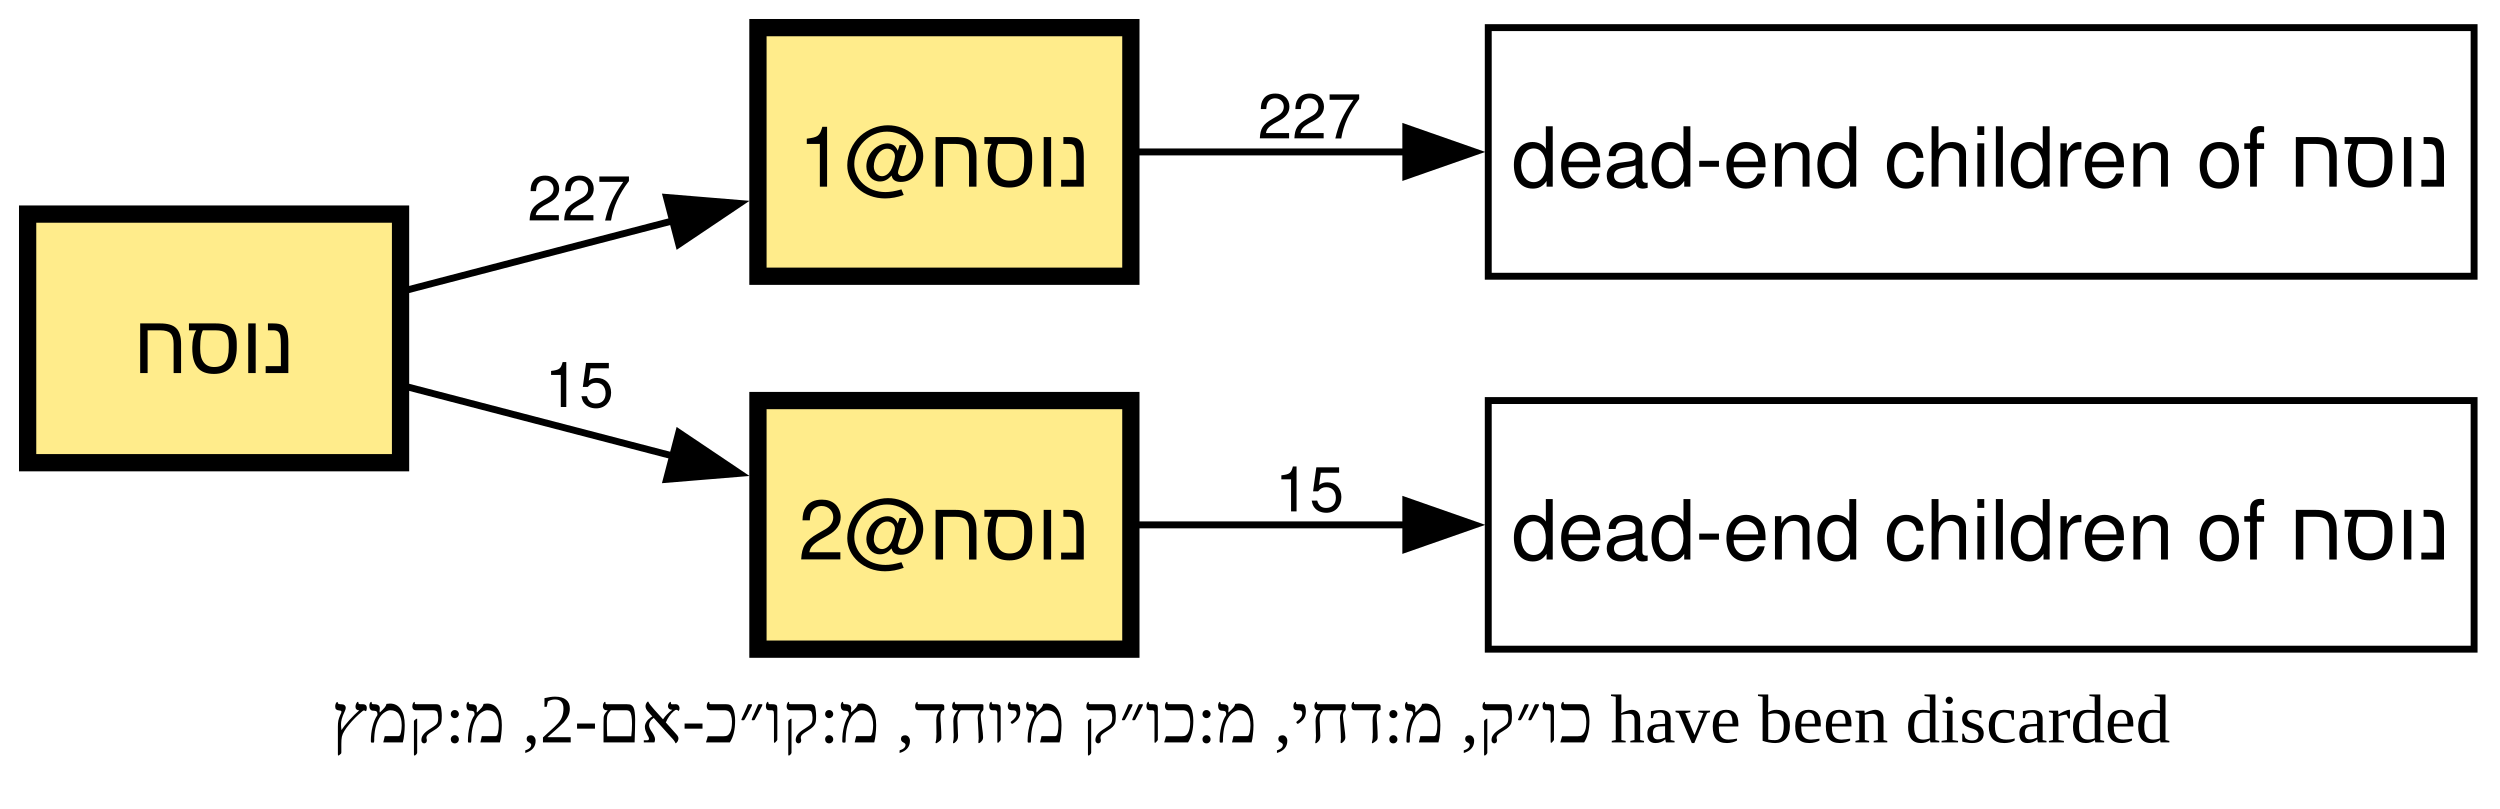
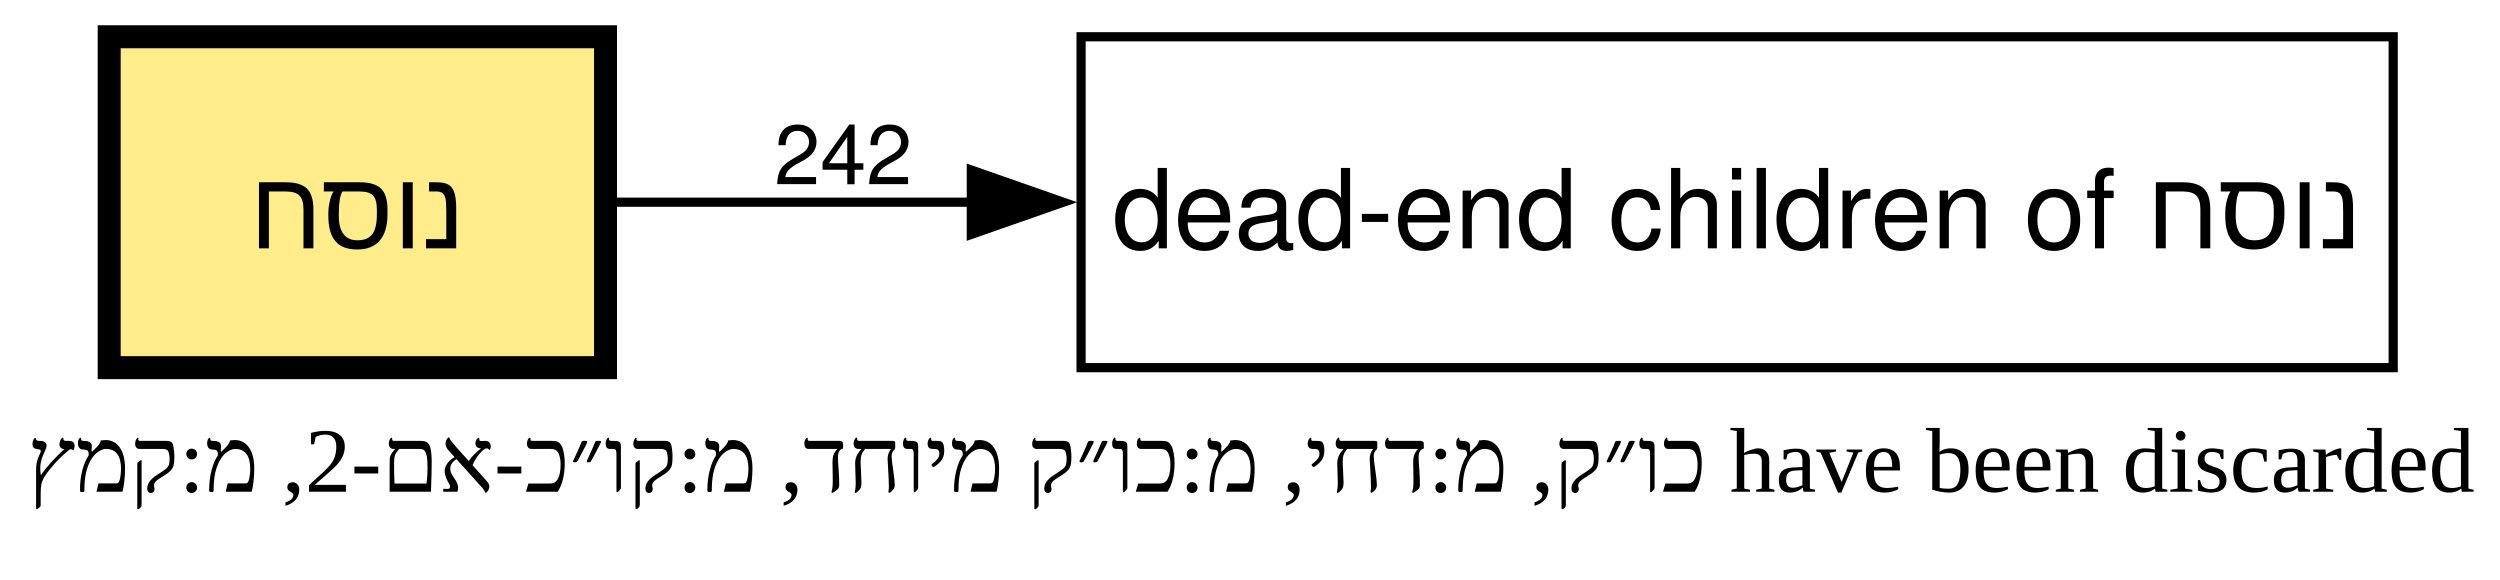
- <svg xmlns="http://www.w3.org/2000/svg" xmlns:xlink="http://www.w3.org/1999/xlink" width="362pt" height="117pt" viewBox="0.00 0.00 362.00 117.00">
-   <g id="graph0" class="graph" transform="scale(1 1) rotate(0) translate(4 113.25)">
-     <polygon fill="white" stroke="none" points="-4,4 -4,-113.25 358.25,-113.25 358.25,4 -4,4" />
-     <text xml:space="preserve" text-anchor="middle" x="177.12" y="-5.75" font-family="Times New Roman,serif" font-size="10.00">כו״ק, מ:דחי, מ:כו״ק מיוחד, מ:קו״כ-אם-2, מ:קמץ have been discarded</text>
+ <svg xmlns="http://www.w3.org/2000/svg" xmlns:xlink="http://www.w3.org/1999/xlink" width="272pt" height="63pt" viewBox="0.00 0.00 272.00 63.00">
+   <g id="graph0" class="graph" transform="scale(1 1) rotate(0) translate(4 59.25)">
+     <polygon fill="white" stroke="none" points="-4,4 -4,-59.25 268.25,-59.25 268.25,4 -4,4" />
+     <text xml:space="preserve" text-anchor="middle" x="132.12" y="-5.75" font-family="Times New Roman,serif" font-size="10.00">כו״ק, מ:דחי, מ:כו״ק מיוחד, מ:קו״כ-אם-2, מ:קמץ have been discarded</text>
    <g id="node1" class="node">
      <g id="a_node1">
-         <a xlink:title="מ:אין פרשה בתחילת פרק&#10;מ:אין פרשה בתחילת פרק בספרי אמ״ת&#10;מ:סיום בטוב&#10;סס&#10;ססס&#10;פפ&#10;פפפ&#10;ר1&#10;ר4">
-           <polygon fill="none" stroke="black" points="354.25,-109.25 211.5,-109.25 211.5,-73.25 354.25,-73.25 354.25,-109.25" />
-           <text xml:space="preserve" text-anchor="middle" x="282.88" y="-86.22" font-family="SBL Hebrew,Helvetica" font-size="12.00">dead-end children of נוסח</text>
+         <a xlink:title="מ:אין פרשה בתחילת פרק&#10;מ:אין פרשה בתחילת פרק בספרי אמ״ת&#10;מ:סיום בטוב&#10;מ:קישור בהערה&#10;סס&#10;ססס&#10;פפ&#10;פפפ&#10;ר1&#10;ר4&#10;ש">
+           <polygon fill="none" stroke="black" points="256.38,-55.25 113.62,-55.25 113.62,-19.25 256.38,-19.25 256.38,-55.25" />
+           <text xml:space="preserve" text-anchor="middle" x="185" y="-32.23" font-family="SBL Hebrew,Helvetica" font-size="12.00">dead-end children of נוסח</text>
        </a>
      </g>
    </g>
    <g id="node2" class="node">
-       <g id="a_node2">
-         <a xlink:title="מ:קישור בהערה&#10;ש">
-           <polygon fill="none" stroke="black" points="354.25,-55.25 211.5,-55.25 211.5,-19.25 354.25,-19.25 354.25,-55.25" />
-           <text xml:space="preserve" text-anchor="middle" x="282.88" y="-32.23" font-family="SBL Hebrew,Helvetica" font-size="12.00">dead-end children of נוסח</text>
-         </a>
-       </g>
-     </g>
-     <g id="node3" class="node">
-       <polygon fill="#ffec8b" stroke="black" stroke-width="2.5" points="54,-82.25 0,-82.25 0,-46.25 54,-46.25 54,-82.25" />
-       <text xml:space="preserve" text-anchor="middle" x="27" y="-59.23" font-family="SBL Hebrew,Helvetica" font-size="12.00">נוסח</text>
-     </g>
-     <g id="node4" class="node">
-       <polygon fill="#ffec8b" stroke="black" stroke-width="2.5" points="159.75,-109.25 105.75,-109.25 105.75,-73.25 159.75,-73.25 159.75,-109.25" />
-       <text xml:space="preserve" text-anchor="middle" x="132.75" y="-86.22" font-family="SBL Hebrew,Helvetica" font-size="12.00">נוסח@1</text>
+       <polygon fill="#ffec8b" stroke="black" stroke-width="2.5" points="61.88,-55.25 7.88,-55.25 7.88,-19.25 61.88,-19.25 61.88,-55.25" />
+       <text xml:space="preserve" text-anchor="middle" x="34.88" y="-32.23" font-family="SBL Hebrew,Helvetica" font-size="12.00">נוסח</text>
    </g>
    <g id="edge1" class="edge">
-       <path fill="none" stroke="black" d="M54.99,-71.27C66.78,-74.34 80.83,-78 93.66,-81.34" />
-       <polygon fill="black" stroke="black" points="92.51,-84.66 103.07,-83.79 94.28,-77.88 92.51,-84.66" />
-       <text xml:space="preserve" text-anchor="middle" x="79.88" y="-81.32" font-family="Helvetica,sans-Serif" font-size="9.00">227</text>
-     </g>
-     <g id="node5" class="node">
-       <polygon fill="#ffec8b" stroke="black" stroke-width="2.5" points="159.75,-55.25 105.75,-55.25 105.75,-19.25 159.75,-19.25 159.75,-55.25" />
-       <text xml:space="preserve" text-anchor="middle" x="132.75" y="-32.23" font-family="SBL Hebrew,Helvetica" font-size="12.00">נוסח@2</text>
-     </g>
-     <g id="edge2" class="edge">
-       <path fill="none" stroke="black" d="M54.99,-57.23C66.78,-54.16 80.83,-50.5 93.66,-47.16" />
-       <polygon fill="black" stroke="black" points="94.28,-50.62 103.07,-44.71 92.51,-43.84 94.28,-50.62" />
-       <text xml:space="preserve" text-anchor="middle" x="79.88" y="-54.32" font-family="Helvetica,sans-Serif" font-size="9.00">15</text>
-     </g>
-     <g id="edge3" class="edge">
-       <path fill="none" stroke="black" d="M160.92,-91.25C172.12,-91.25 185.76,-91.25 199.78,-91.25" />
-       <polygon fill="black" stroke="black" points="199.56,-94.75 209.56,-91.25 199.56,-87.75 199.56,-94.75" />
-       <text xml:space="preserve" text-anchor="middle" x="185.62" y="-93.2" font-family="Helvetica,sans-Serif" font-size="9.00">227</text>
-     </g>
-     <g id="edge4" class="edge">
-       <path fill="none" stroke="black" d="M160.92,-37.25C172.12,-37.25 185.76,-37.25 199.78,-37.25" />
-       <polygon fill="black" stroke="black" points="199.56,-40.75 209.56,-37.25 199.56,-33.75 199.56,-40.75" />
-       <text xml:space="preserve" text-anchor="middle" x="185.62" y="-39.2" font-family="Helvetica,sans-Serif" font-size="9.00">15</text>
+       <path fill="none" stroke="black" d="M63.04,-37.25C74.25,-37.25 87.88,-37.25 101.91,-37.25" />
+       <polygon fill="black" stroke="black" points="101.68,-40.75 111.68,-37.25 101.68,-33.75 101.68,-40.75" />
+       <text xml:space="preserve" text-anchor="middle" x="87.75" y="-39.2" font-family="Helvetica,sans-Serif" font-size="9.00">242</text>
    </g>
  </g>
</svg>
